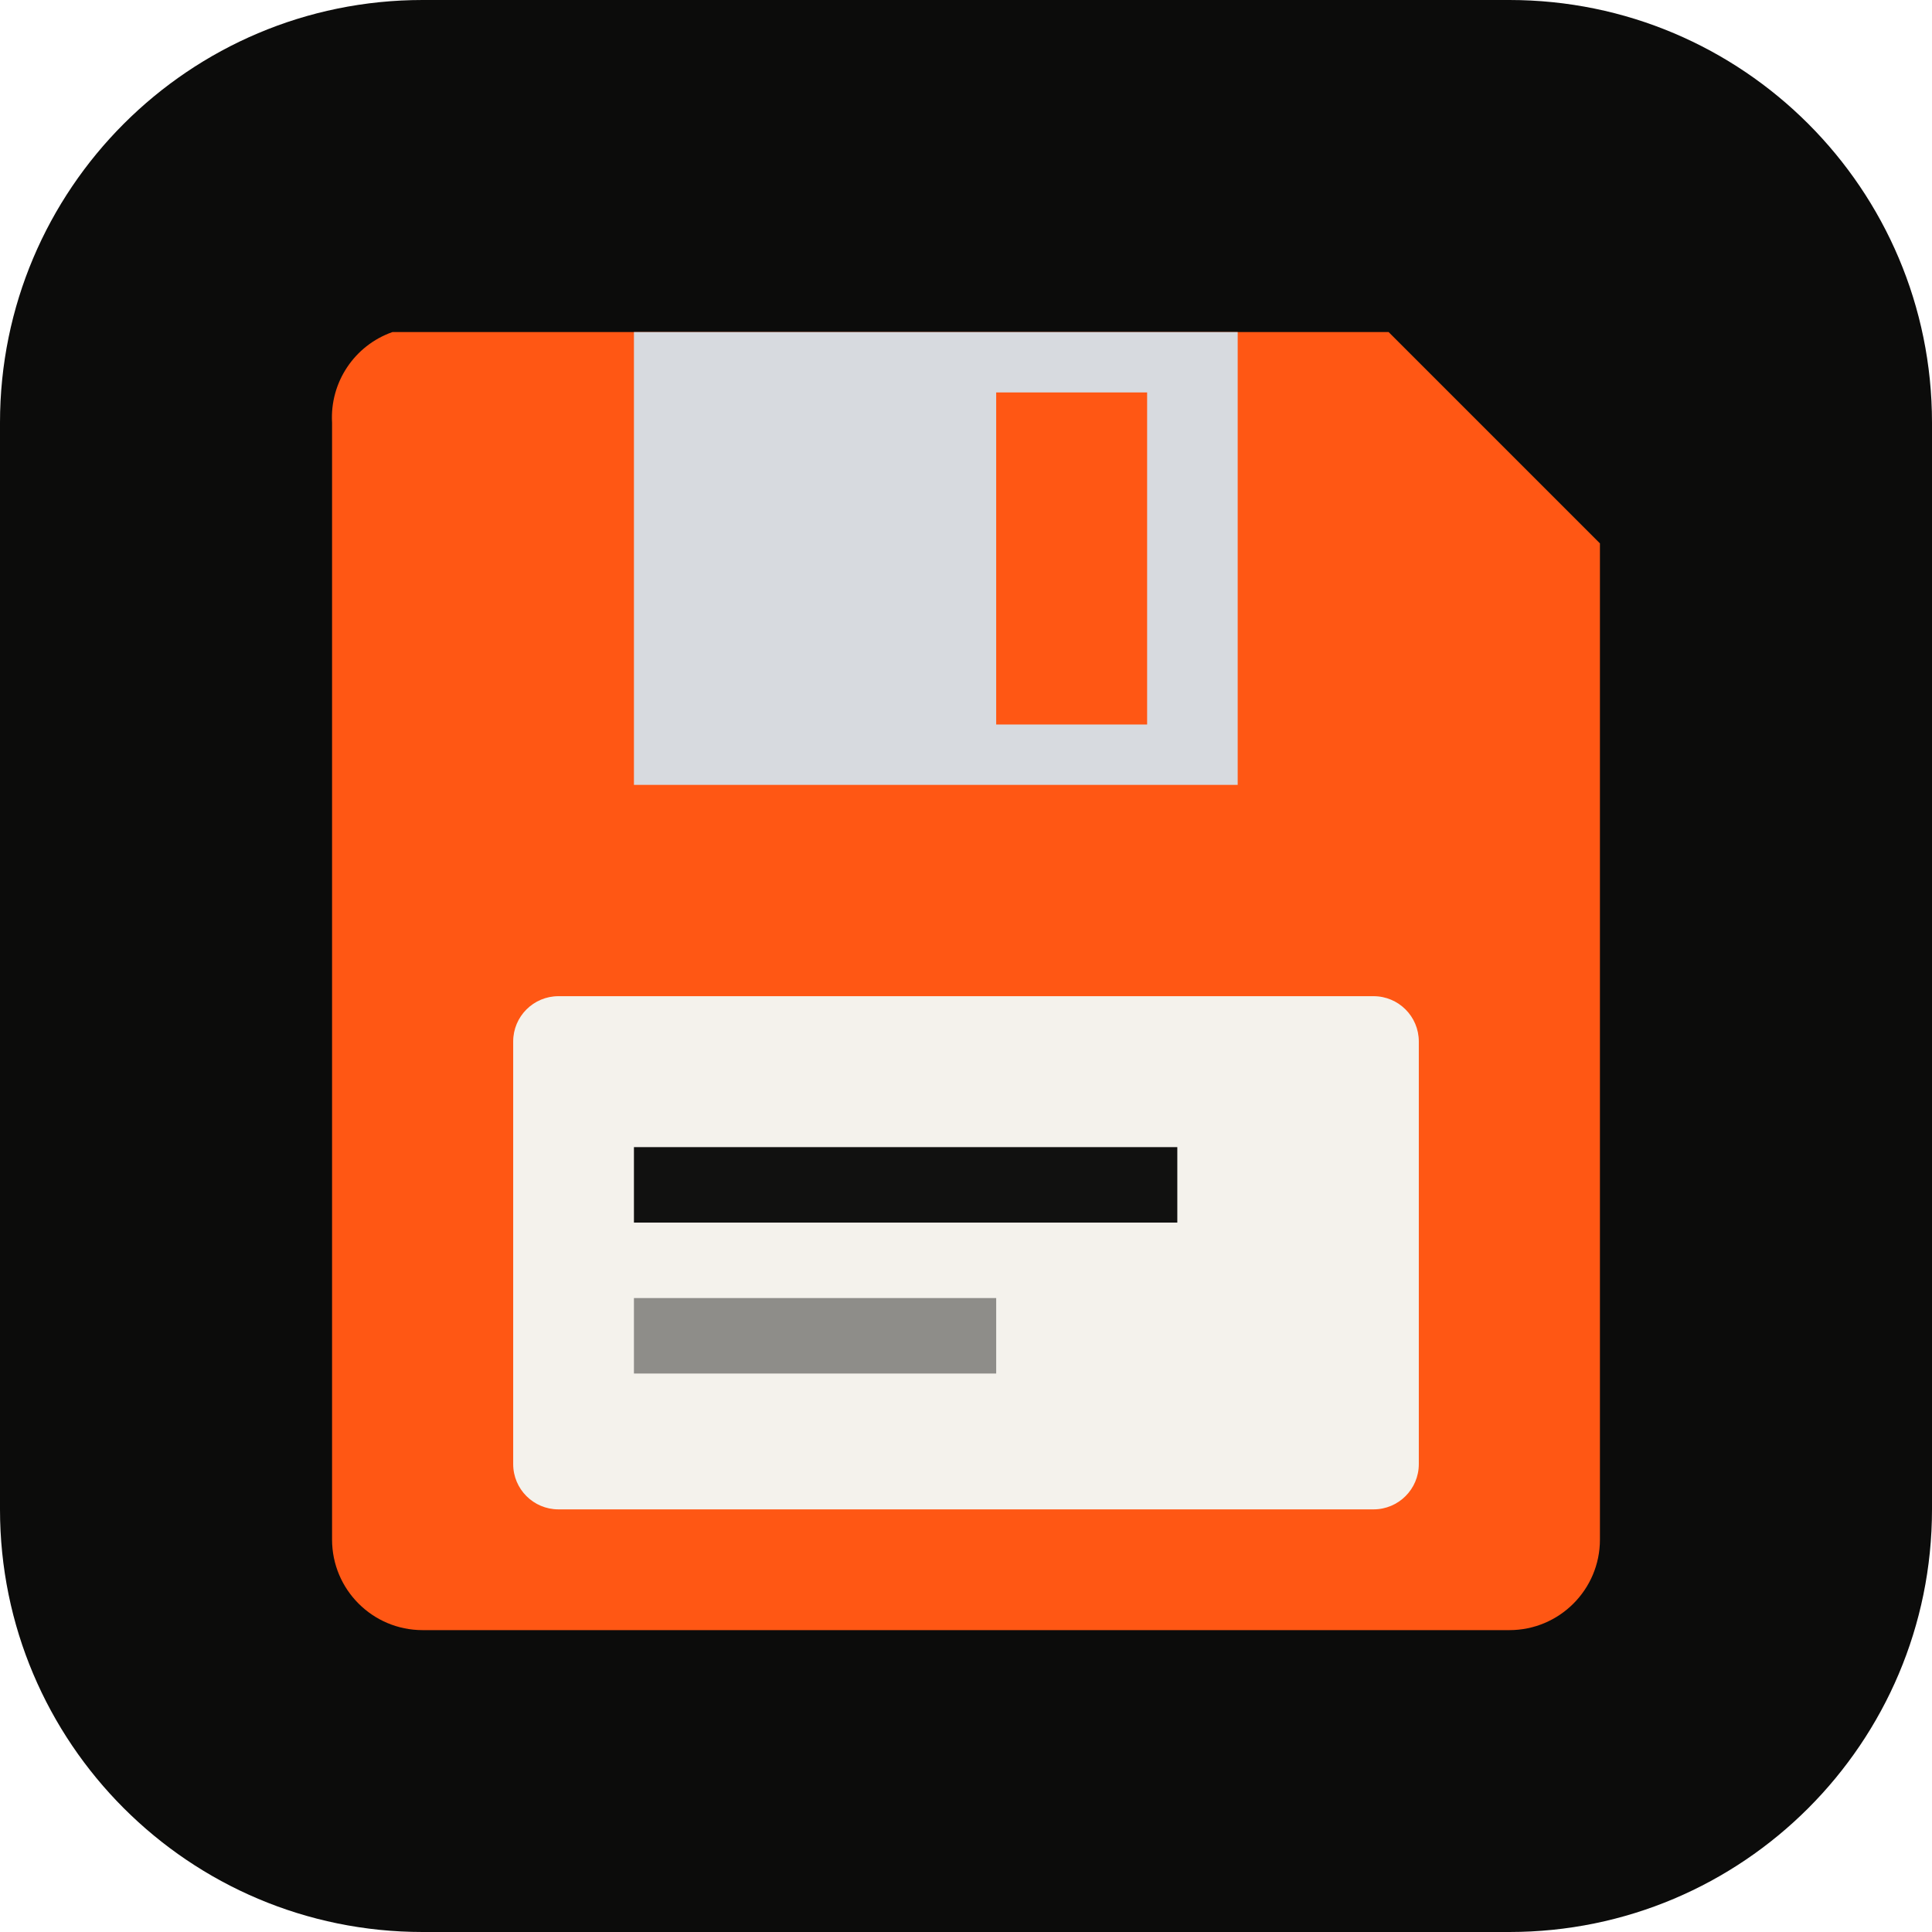
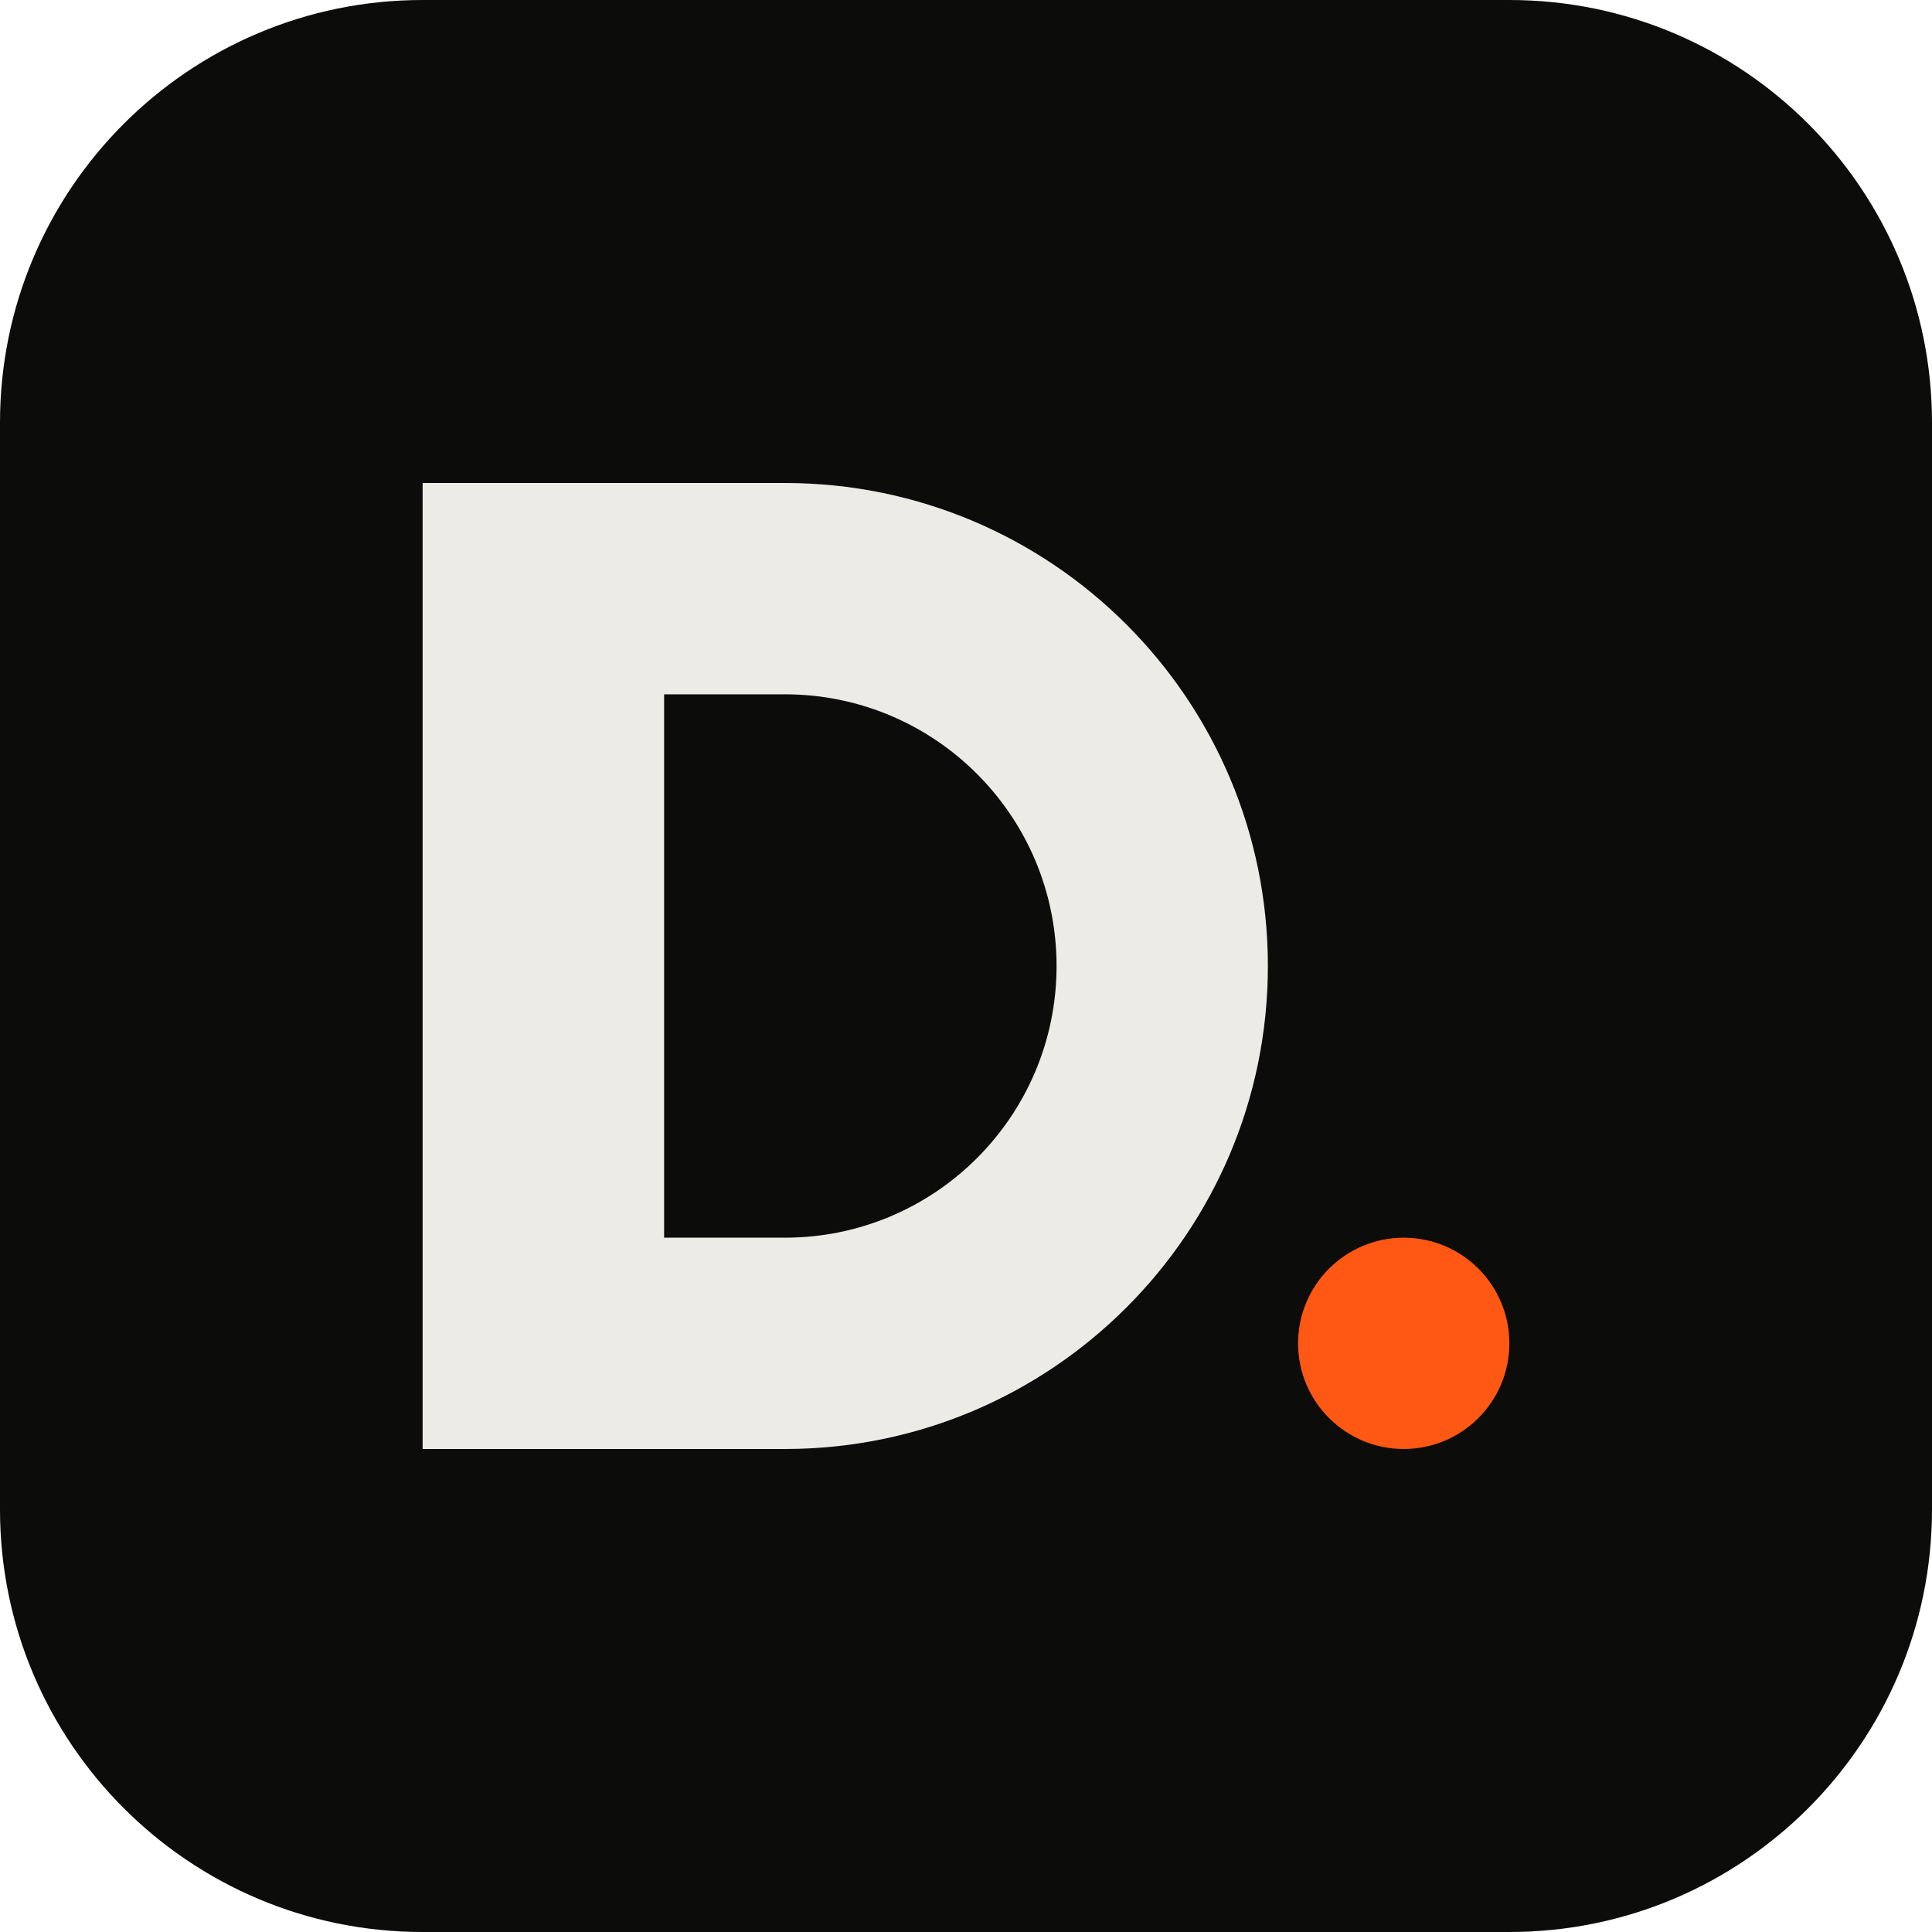
<svg xmlns="http://www.w3.org/2000/svg" viewBox="0 0 64 64">
  <rect width="64" height="64" rx="14" fill="#0c0c0b" />
-   <path d="M13 11h33l7 7v33a3 3 0 0 1-3 3H14a3 3 0 0 1-3-3V14a3 3 0 0 1 2-3z" fill="#ff5714" />
-   <rect x="21" y="11" width="20" height="15" fill="#d7dadf" />
-   <rect x="33" y="13" width="5" height="11" fill="#ff5714" />
-   <rect x="17" y="33" width="30" height="17" rx="1.5" fill="#f4f2ec" />
-   <rect x="21" y="38" width="18" height="2.5" fill="#111110" />
-   <rect x="21" y="43" width="12" height="2.5" fill="#111110" opacity=".45" />
+   <path fill="#ecebe6" fill-rule="evenodd" d="M14 16h12a16 16 0 0 1 0 32H14zM22 23h4a9 9 0 0 1 0 18h-4z" />
+   <circle cx="46.5" cy="44.5" r="3.5" fill="#ff5714" />
</svg>
